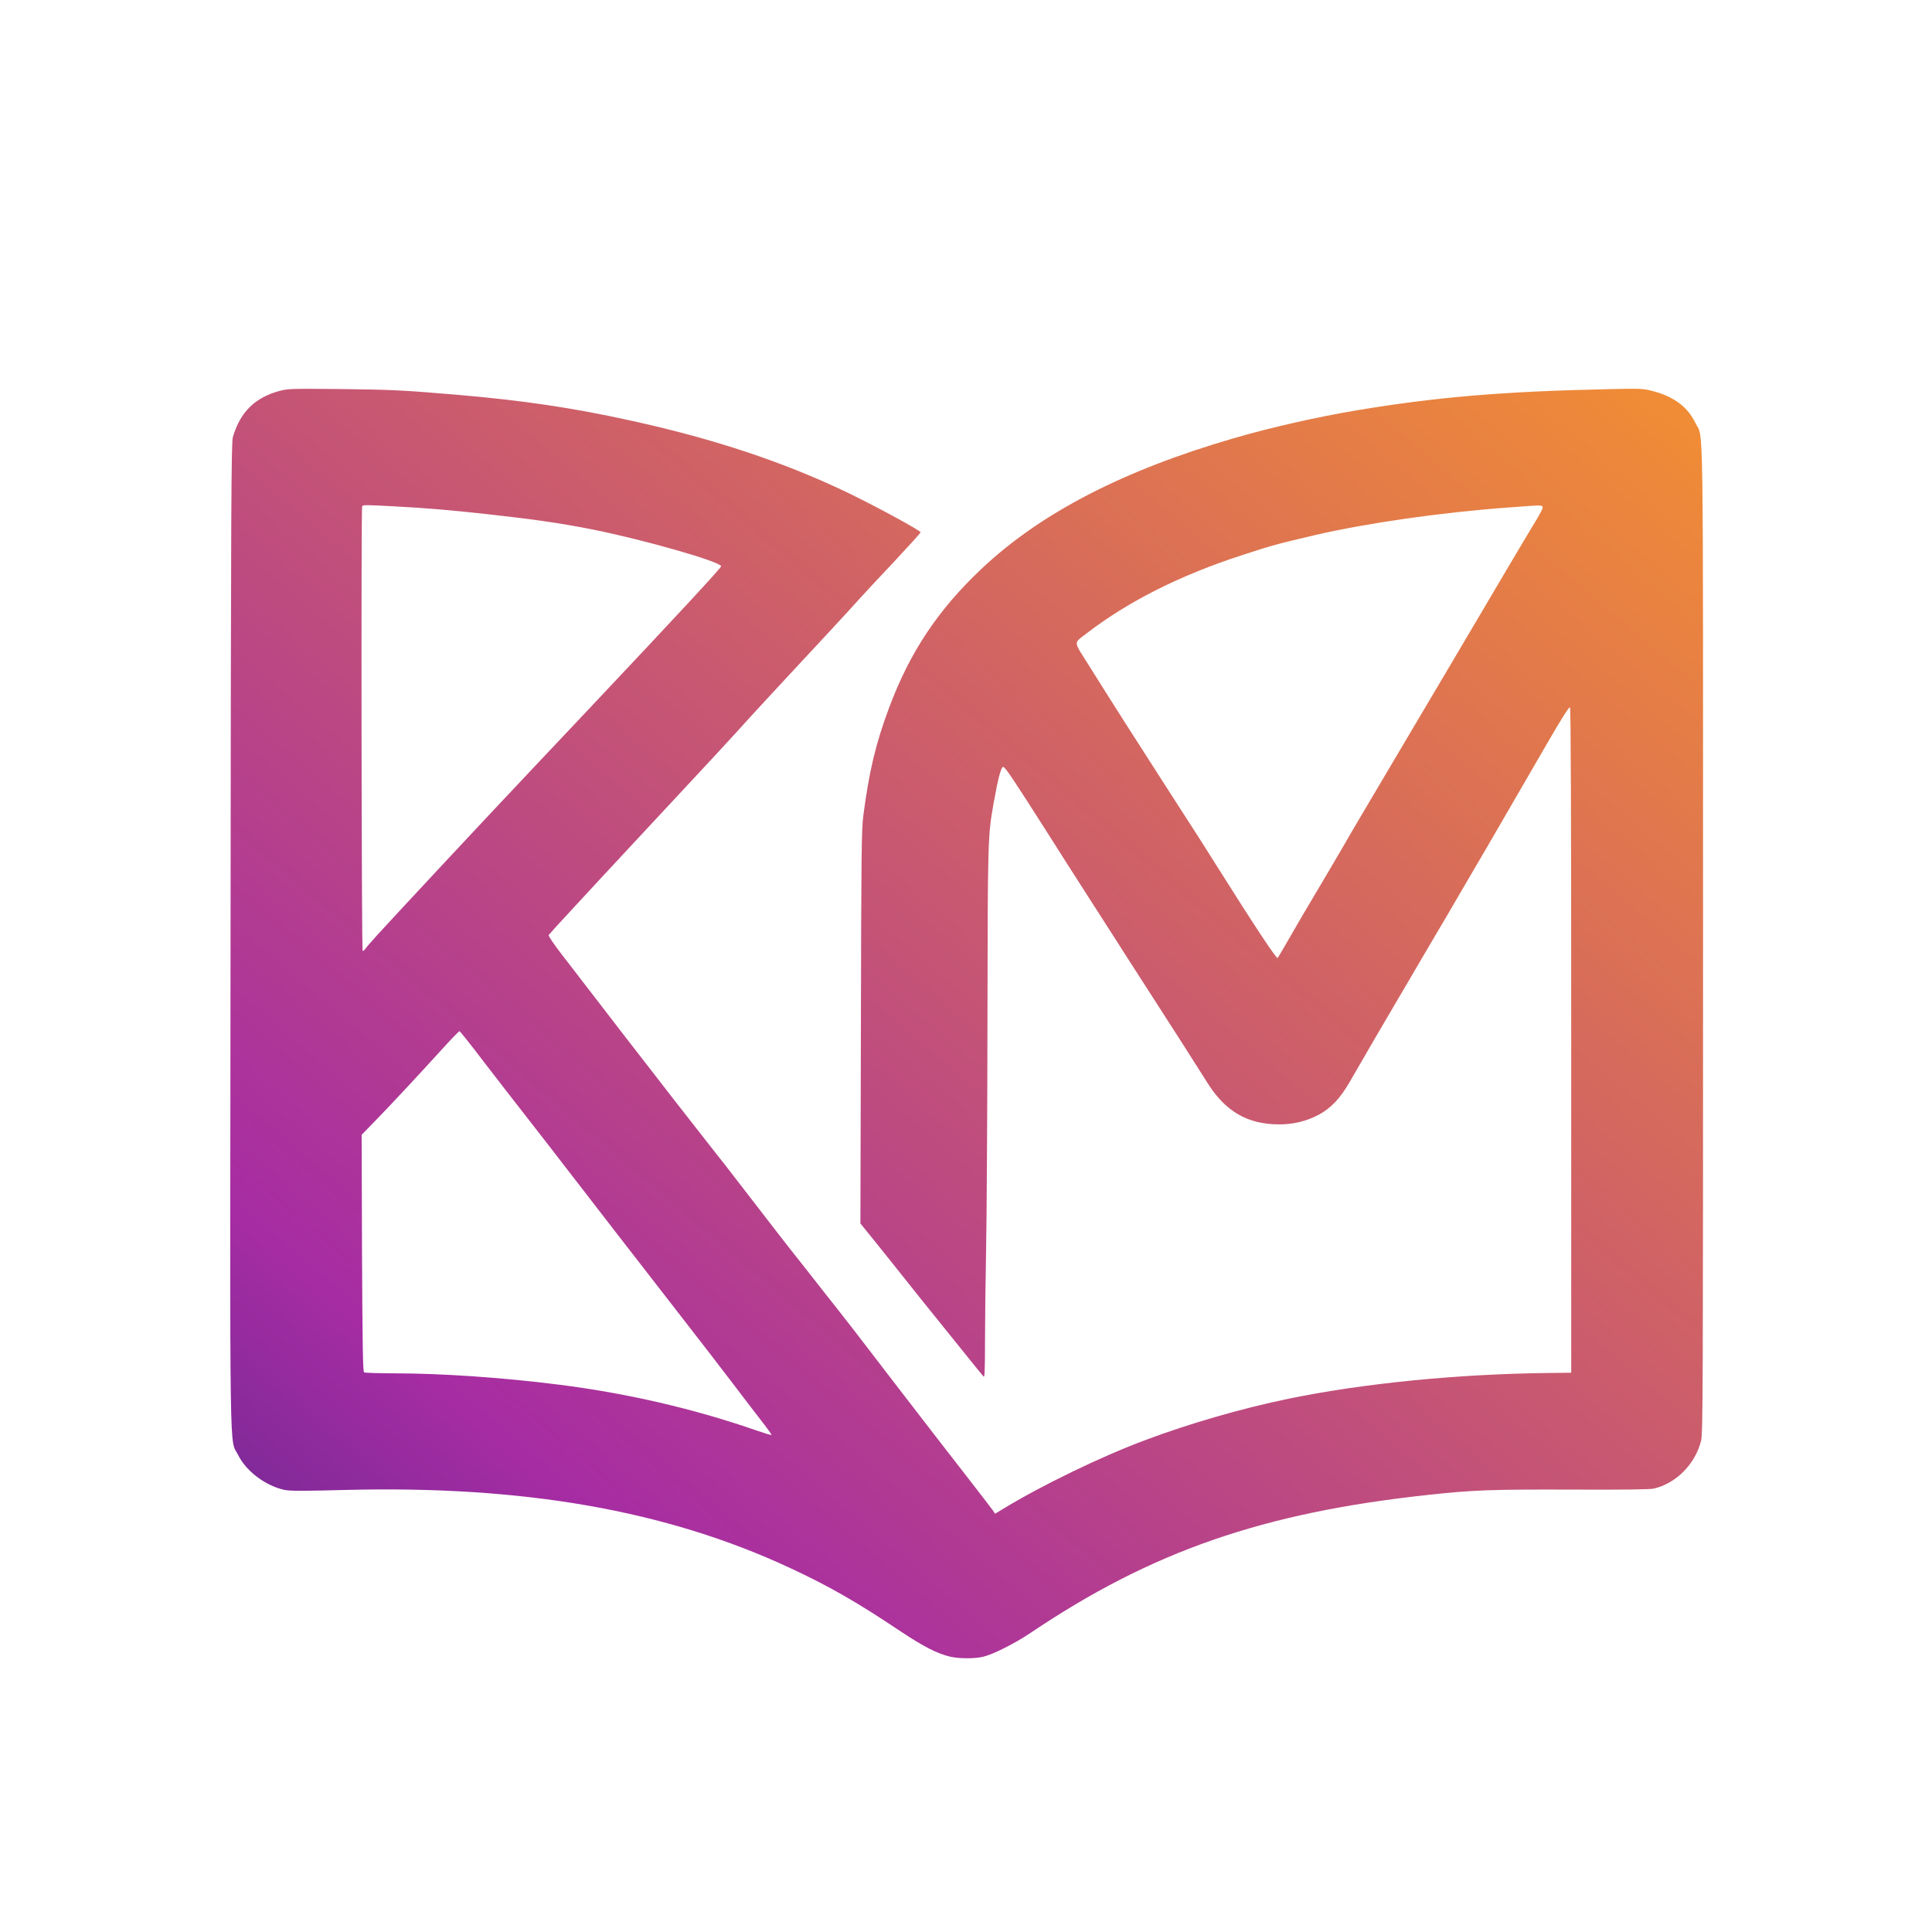
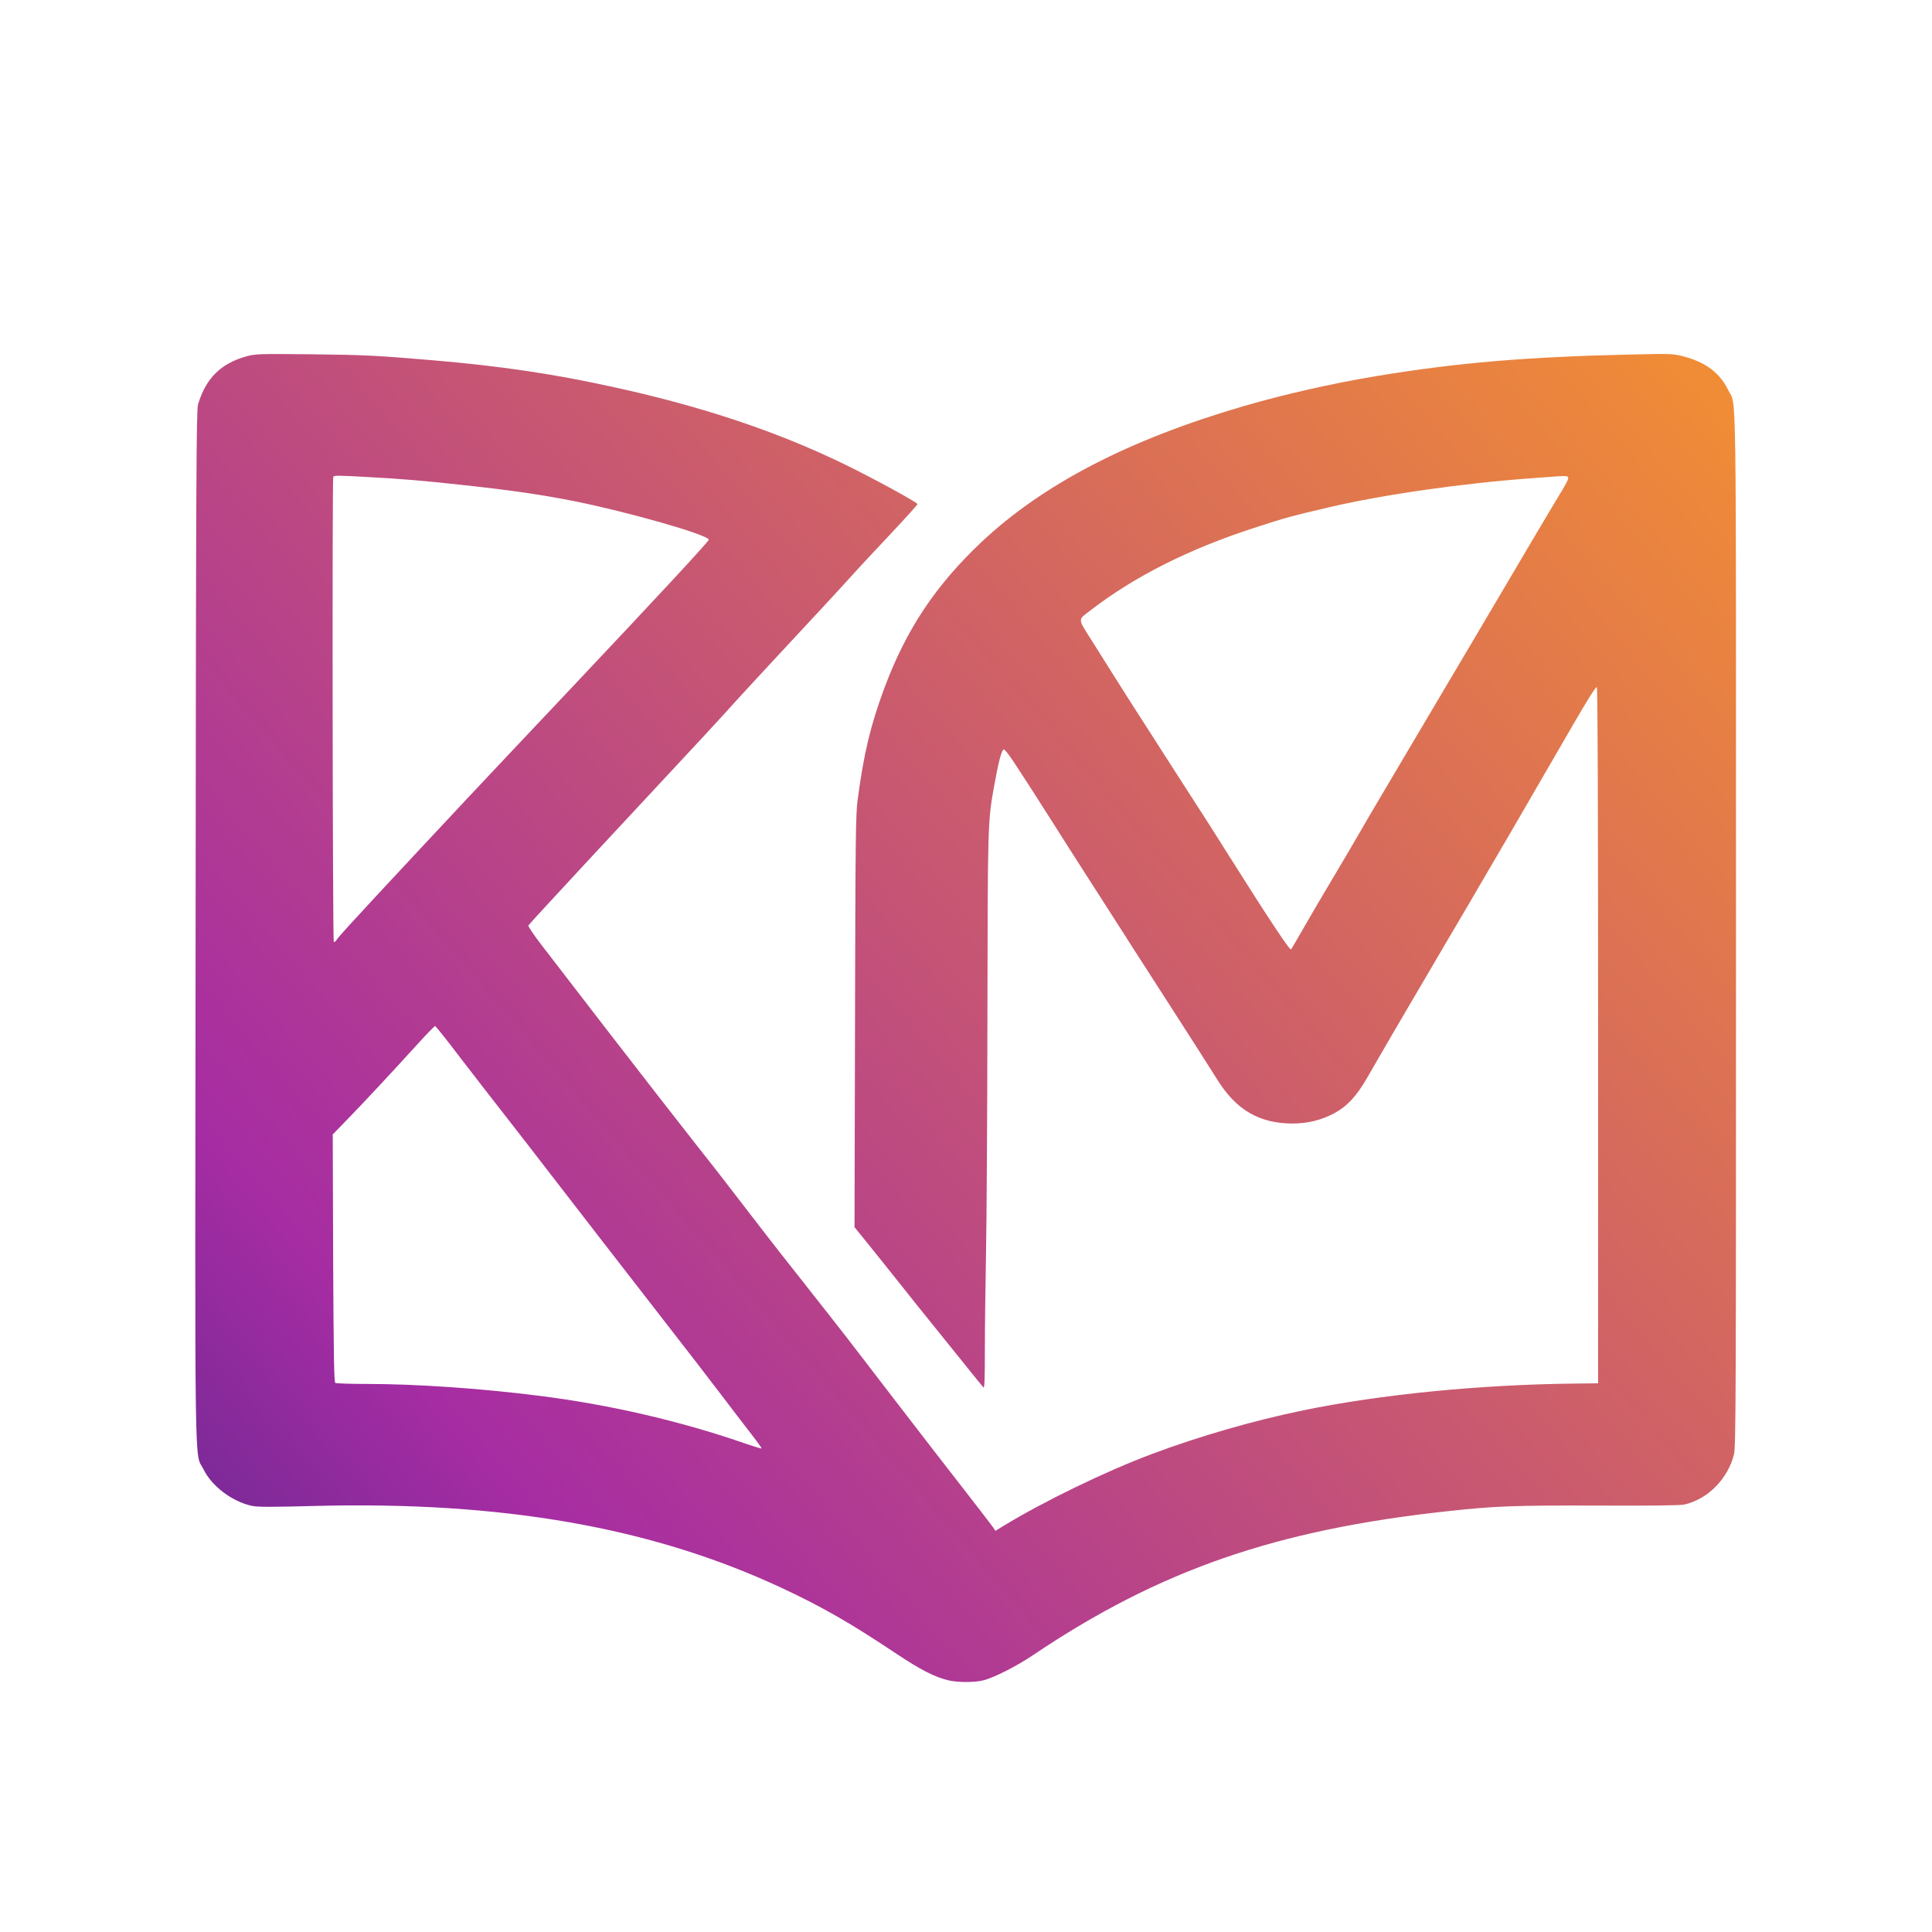
- <svg xmlns="http://www.w3.org/2000/svg" version="1.0" width="2048pt" height="2048pt" viewBox="0 0 2048 2048" preserveAspectRatio="xMidYMid meet">
-   <defs>
-     <linearGradient id="iconGradient" x1="100%" y1="100%" x2="0%" y2="0%">
-       <stop offset="0%" style="stop-color:#F28E33;stop-opacity:1" />
-       <stop offset="82%" style="stop-color:#A62CA3;stop-opacity:1" />
-       <stop offset="100%" style="stop-color:#642891;stop-opacity:1" />
-     </linearGradient>
-   </defs>
-   <g transform="translate(-307.2, 2415.2) scale(0.13,-0.13)" fill="url(#iconGradient)" stroke="none">
-     <path d="M4643 15391 c-202 -55 -320 -171 -381 -376 -13 -44 -16 -534 -19 -4065 -5 -4458 -10 -4090 62 -4236 64 -131 223 -251 376 -284 43 -10 153 -10 490 -1 1461 38 2625 -166 3634 -636 318 -148 542 -276 905 -519 184 -122 294 -179 400 -204 71 -17 200 -18 270 -1 81 19 259 109 387 195 989 666 1896 980 3243 1125 364 40 521 45 1167 43 413 -2 638 1 670 8 182 41 340 200 387 391 15 59 16 420 16 4090 0 4431 5 4071 -61 4206 -65 135 -177 218 -354 264 -75 19 -98 20 -365 14 -844 -18 -1393 -64 -2035 -171 -325 -54 -706 -140 -1015 -230 -901 -262 -1571 -609 -2054 -1064 -356 -337 -584 -679 -754 -1135 -109 -293 -161 -512 -209 -875 -15 -110 -17 -313 -20 -1726 l-4 -1602 103 -127 c57 -70 168 -210 248 -310 80 -101 197 -247 261 -326 64 -79 176 -218 249 -309 73 -91 137 -170 144 -177 8 -9 11 64 11 285 0 163 4 504 9 757 5 253 10 1090 11 1860 2 1482 3 1508 50 1773 36 202 61 297 78 297 16 0 77 -91 366 -545 78 -124 224 -352 324 -508 100 -155 211 -329 247 -385 35 -56 118 -185 184 -287 218 -338 478 -744 544 -850 146 -234 327 -339 583 -340 118 0 222 25 322 77 102 54 178 134 258 273 98 171 265 457 355 610 44 74 109 185 144 245 35 61 112 191 170 290 59 99 174 295 255 435 82 140 170 291 196 335 80 137 375 646 484 835 121 209 180 303 190 301 7 -1 10 -913 10 -2713 l0 -2713 -180 -2 c-743 -8 -1511 -84 -2120 -209 -384 -79 -810 -202 -1175 -339 -362 -135 -850 -372 -1164 -564 l-59 -36 -16 25 c-9 13 -122 160 -251 326 -129 166 -269 346 -310 400 -41 54 -138 180 -215 279 -77 100 -187 243 -245 319 -58 76 -169 220 -248 320 -79 99 -182 231 -229 291 -48 61 -119 151 -158 200 -39 50 -163 209 -275 355 -112 146 -225 292 -251 325 -47 59 -158 200 -420 536 -206 265 -597 770 -726 939 -40 52 -124 162 -188 244 -64 83 -112 154 -108 160 4 6 86 97 183 201 97 105 208 224 245 265 38 41 218 235 400 430 436 467 687 738 814 880 58 63 195 212 305 330 253 271 512 551 595 644 35 39 160 173 278 298 117 125 213 231 213 236 0 13 -344 201 -570 311 -525 255 -1104 449 -1794 600 -470 104 -885 165 -1411 210 -449 38 -530 42 -955 47 -399 4 -429 3 -497 -15z m927 -941 c281 -15 445 -29 775 -65 380 -42 599 -74 860 -126 414 -84 1012 -254 1039 -297 5 -8 -368 -411 -1053 -1137 -130 -137 -349 -369 -486 -515 -379 -401 -1099 -1173 -1263 -1353 -46 -51 -91 -102 -99 -114 -8 -13 -19 -21 -23 -18 -9 5 -13 3612 -4 3626 7 11 36 11 254 -1z m9372 -14 c-2 -10 -21 -46 -41 -80 -42 -67 -357 -598 -641 -1081 -101 -170 -268 -454 -373 -630 -104 -176 -235 -396 -290 -490 -55 -93 -119 -201 -142 -240 -23 -38 -86 -146 -140 -240 -54 -93 -152 -260 -218 -370 -66 -110 -162 -274 -214 -365 -52 -91 -98 -169 -102 -173 -9 -9 -185 256 -485 733 -116 185 -129 205 -451 705 -250 388 -399 622 -607 954 -125 198 -123 171 -13 256 340 261 763 474 1270 638 244 80 291 92 590 162 421 98 1036 186 1575 225 80 6 165 12 190 14 81 6 95 3 92 -18z m-8636 -4513 c104 -135 270 -350 370 -477 99 -127 234 -301 299 -386 148 -193 681 -880 910 -1175 194 -249 359 -463 489 -634 48 -64 132 -173 186 -243 54 -69 97 -128 94 -130 -2 -3 -55 13 -116 34 -514 179 -1071 308 -1628 377 -451 57 -952 91 -1330 91 -129 0 -241 4 -248 8 -10 7 -13 203 -17 973 l-3 964 107 110 c123 126 344 363 544 583 76 84 142 152 147 152 4 0 93 -111 196 -247z" />
+ <svg xmlns="http://www.w3.org/2000/svg" width="2048" height="2048" viewBox="0 0 2048 2048">
+   <g id="Group">
+     <g id="g1">
+       <linearGradient id="linearGradient1" x1="1840.258" y1="375.238" x2="207" y2="1783" gradientUnits="userSpaceOnUse">
+         <stop offset="1e-05" stop-color="#f28e33" stop-opacity="1" />
+         <stop offset="0.82" stop-color="#a62ca3" stop-opacity="1" />
+         <stop offset="1" stop-color="#642891" stop-opacity="1" />
+       </linearGradient>
+       <path id="Path" fill="url(#linearGradient1)" stroke="none" d="M 261.745 377.585 C 234.274 385.065 218.226 400.84 209.93 428.72 C 208.163 434.704 207.755 501.341 207.347 981.542 C 206.667 1587.811 205.987 1537.764 215.778 1557.62 C 224.482 1575.435 246.105 1591.755 266.913 1596.242 C 272.76 1597.603 287.72 1597.603 333.551 1596.378 C 532.24 1591.211 690.539 1618.954 827.759 1682.872 C 871.005 1702.999 901.468 1720.406 950.835 1753.453 C 975.858 1770.045 990.818 1777.797 1005.233 1781.197 C 1014.889 1783.509 1032.432 1783.645 1041.952 1781.333 C 1052.968 1778.749 1077.175 1766.509 1094.582 1754.813 C 1229.082 1664.24 1352.43 1621.538 1535.616 1601.818 C 1585.119 1596.378 1606.47 1595.698 1694.323 1595.97 C 1750.489 1596.242 1781.088 1595.834 1785.44 1594.883 C 1810.192 1589.307 1831.679 1567.683 1838.071 1541.708 C 1840.11 1533.684 1840.247 1484.59 1840.247 985.486 C 1840.247 382.889 1840.927 431.848 1831.951 413.488 C 1823.111 395.129 1807.88 383.841 1783.808 377.585 C 1773.609 375.001 1770.481 374.865 1734.17 375.681 C 1619.39 378.129 1544.728 384.385 1457.419 398.937 C 1413.22 406.28 1361.406 417.976 1319.383 430.216 C 1196.851 465.846 1105.734 513.037 1040.048 574.915 C 991.634 620.745 960.627 667.256 937.507 729.27 C 922.684 769.117 915.612 798.9 909.084 848.266 C 907.044 863.226 906.772 890.833 906.364 1082.995 L 905.82 1300.86 L 919.828 1318.131 C 927.58 1327.651 942.675 1346.69 953.555 1360.29 C 964.434 1374.026 980.346 1393.881 989.05 1404.625 C 997.753 1415.368 1012.985 1434.272 1022.913 1446.647 C 1032.84 1459.023 1041.544 1469.767 1042.496 1470.719 C 1043.584 1471.942 1043.992 1462.015 1043.992 1431.96 C 1043.992 1409.792 1044.536 1363.418 1045.216 1329.011 C 1045.896 1294.604 1046.576 1180.776 1046.712 1076.059 C 1046.984 874.513 1047.12 870.978 1053.512 834.939 C 1058.407 807.468 1061.807 794.548 1064.119 794.548 C 1066.295 794.548 1074.591 806.924 1113.894 868.666 C 1124.501 885.529 1144.357 916.536 1157.956 937.751 C 1171.556 958.831 1186.651 982.494 1191.547 990.11 C 1196.307 997.726 1207.595 1015.269 1216.57 1029.141 C 1246.218 1075.107 1281.576 1130.321 1290.552 1144.737 C 1310.407 1176.56 1335.023 1190.839 1369.838 1190.975 C 1385.885 1190.975 1400.029 1187.575 1413.628 1180.504 C 1427.5 1173.16 1437.835 1162.28 1448.715 1143.377 C 1462.043 1120.122 1484.754 1081.227 1496.993 1060.42 C 1502.977 1050.356 1511.817 1035.26 1516.577 1027.101 C 1521.337 1018.805 1531.808 1001.125 1539.696 987.662 C 1547.72 974.198 1563.359 947.543 1574.375 928.504 C 1585.527 909.464 1597.494 888.929 1601.03 882.945 C 1611.91 864.314 1652.029 795.092 1666.852 769.389 C 1683.307 740.966 1691.331 728.182 1692.691 728.454 C 1693.643 728.59 1694.051 852.618 1694.051 1097.41 L 1694.051 1466.367 L 1669.572 1466.639 C 1568.527 1467.727 1464.083 1478.062 1381.261 1495.062 C 1329.039 1505.805 1271.105 1522.533 1221.466 1541.164 C 1172.236 1559.524 1105.87 1591.755 1063.167 1617.866 L 1055.144 1622.762 L 1052.968 1619.362 C 1051.744 1617.594 1036.376 1597.603 1018.833 1575.027 C 1001.289 1552.452 982.25 1527.973 976.674 1520.629 C 971.098 1513.285 957.907 1496.15 947.435 1482.686 C 936.963 1469.086 922.004 1449.639 914.116 1439.303 C 906.228 1428.968 891.133 1409.384 880.389 1395.785 C 869.645 1382.321 855.638 1364.37 849.246 1356.21 C 842.718 1347.914 833.063 1335.675 827.759 1329.011 C 822.455 1322.211 805.591 1300.588 790.36 1280.733 C 775.128 1260.877 759.761 1241.022 756.225 1236.534 C 749.833 1228.51 734.738 1209.335 699.107 1163.64 C 671.092 1127.601 617.917 1058.924 600.374 1035.94 C 594.934 1028.869 583.511 1013.909 574.807 1002.757 C 566.103 991.47 559.575 981.814 560.119 980.998 C 560.663 980.182 571.815 967.806 585.007 953.663 C 598.198 939.383 613.294 923.2 618.325 917.624 C 623.493 912.048 647.973 885.665 672.724 859.146 C 732.018 795.636 766.153 758.781 783.424 739.47 C 791.312 730.902 809.943 710.639 824.903 694.591 C 859.31 657.736 894.533 619.658 905.82 607.01 C 910.58 601.706 927.58 583.483 943.627 566.483 C 959.539 549.484 972.594 535.068 972.594 534.388 C 972.594 532.62 925.812 507.053 895.077 492.094 C 823.679 457.415 744.937 431.032 651.1 410.496 C 587.182 396.353 530.744 388.057 459.211 381.937 C 398.148 376.769 387.133 376.225 329.335 375.545 C 275.072 375.001 270.993 375.137 261.745 377.585 Z M 387.813 505.557 C 426.028 507.597 448.331 509.501 493.209 514.397 C 544.888 520.109 574.671 524.461 610.166 531.532 C 666.468 542.956 747.793 566.075 751.465 571.923 C 752.145 573.011 701.419 627.817 608.262 726.55 C 590.582 745.182 560.799 776.733 542.168 796.588 C 490.626 851.122 392.709 956.111 370.405 980.59 C 364.15 987.526 358.03 994.462 356.942 996.094 C 355.854 997.862 354.358 998.949 353.814 998.542 C 352.59 997.862 352.046 507.325 353.27 505.421 C 354.222 503.925 358.166 503.925 387.813 505.557 Z M 1662.364 507.461 C 1662.092 508.821 1659.508 513.717 1656.788 518.341 C 1651.077 527.453 1608.238 599.666 1569.615 665.352 C 1555.88 688.471 1533.168 727.094 1518.889 751.029 C 1504.745 774.965 1486.93 804.884 1479.45 817.667 C 1471.97 830.315 1463.267 845.002 1460.139 850.306 C 1457.011 855.474 1448.443 870.162 1441.099 882.945 C 1433.755 895.593 1420.428 918.304 1411.452 933.264 C 1402.477 948.223 1389.421 970.526 1382.349 982.902 C 1375.277 995.278 1369.021 1005.885 1368.478 1006.429 C 1367.254 1007.653 1343.318 971.614 1302.52 906.745 C 1286.744 881.585 1284.976 878.865 1241.186 810.867 C 1207.187 758.101 1186.923 726.278 1158.636 681.128 C 1141.637 654.2 1141.909 657.872 1156.868 646.313 C 1203.107 610.818 1260.633 581.851 1329.583 559.547 C 1362.766 548.668 1369.158 547.036 1409.82 537.516 C 1467.074 524.189 1550.712 512.221 1624.013 506.917 C 1634.893 506.101 1646.453 505.285 1649.853 505.013 C 1660.868 504.197 1662.772 504.605 1662.364 507.461 Z M 487.906 1121.21 C 502.049 1139.569 524.624 1168.808 538.224 1186.08 C 551.688 1203.351 570.047 1227.014 578.887 1238.574 C 599.014 1264.821 671.5 1358.25 702.643 1398.369 C 729.026 1432.232 751.465 1461.335 769.145 1484.59 C 775.672 1493.294 787.096 1508.117 794.44 1517.637 C 801.784 1527.021 807.631 1535.044 807.223 1535.316 C 806.951 1535.724 799.744 1533.548 791.448 1530.693 C 721.546 1506.349 645.797 1488.806 570.047 1479.422 C 508.713 1471.67 440.579 1467.047 389.173 1467.047 C 371.629 1467.047 356.398 1466.503 355.446 1465.958 C 354.086 1465.007 353.678 1438.352 353.134 1333.635 L 352.726 1202.535 L 367.277 1187.575 C 384.005 1170.44 414.06 1138.209 441.259 1108.29 C 451.595 1096.866 460.57 1087.619 461.25 1087.619 C 461.794 1087.619 473.898 1102.714 487.906 1121.21 Z" />
+     </g>
  </g>
</svg>
